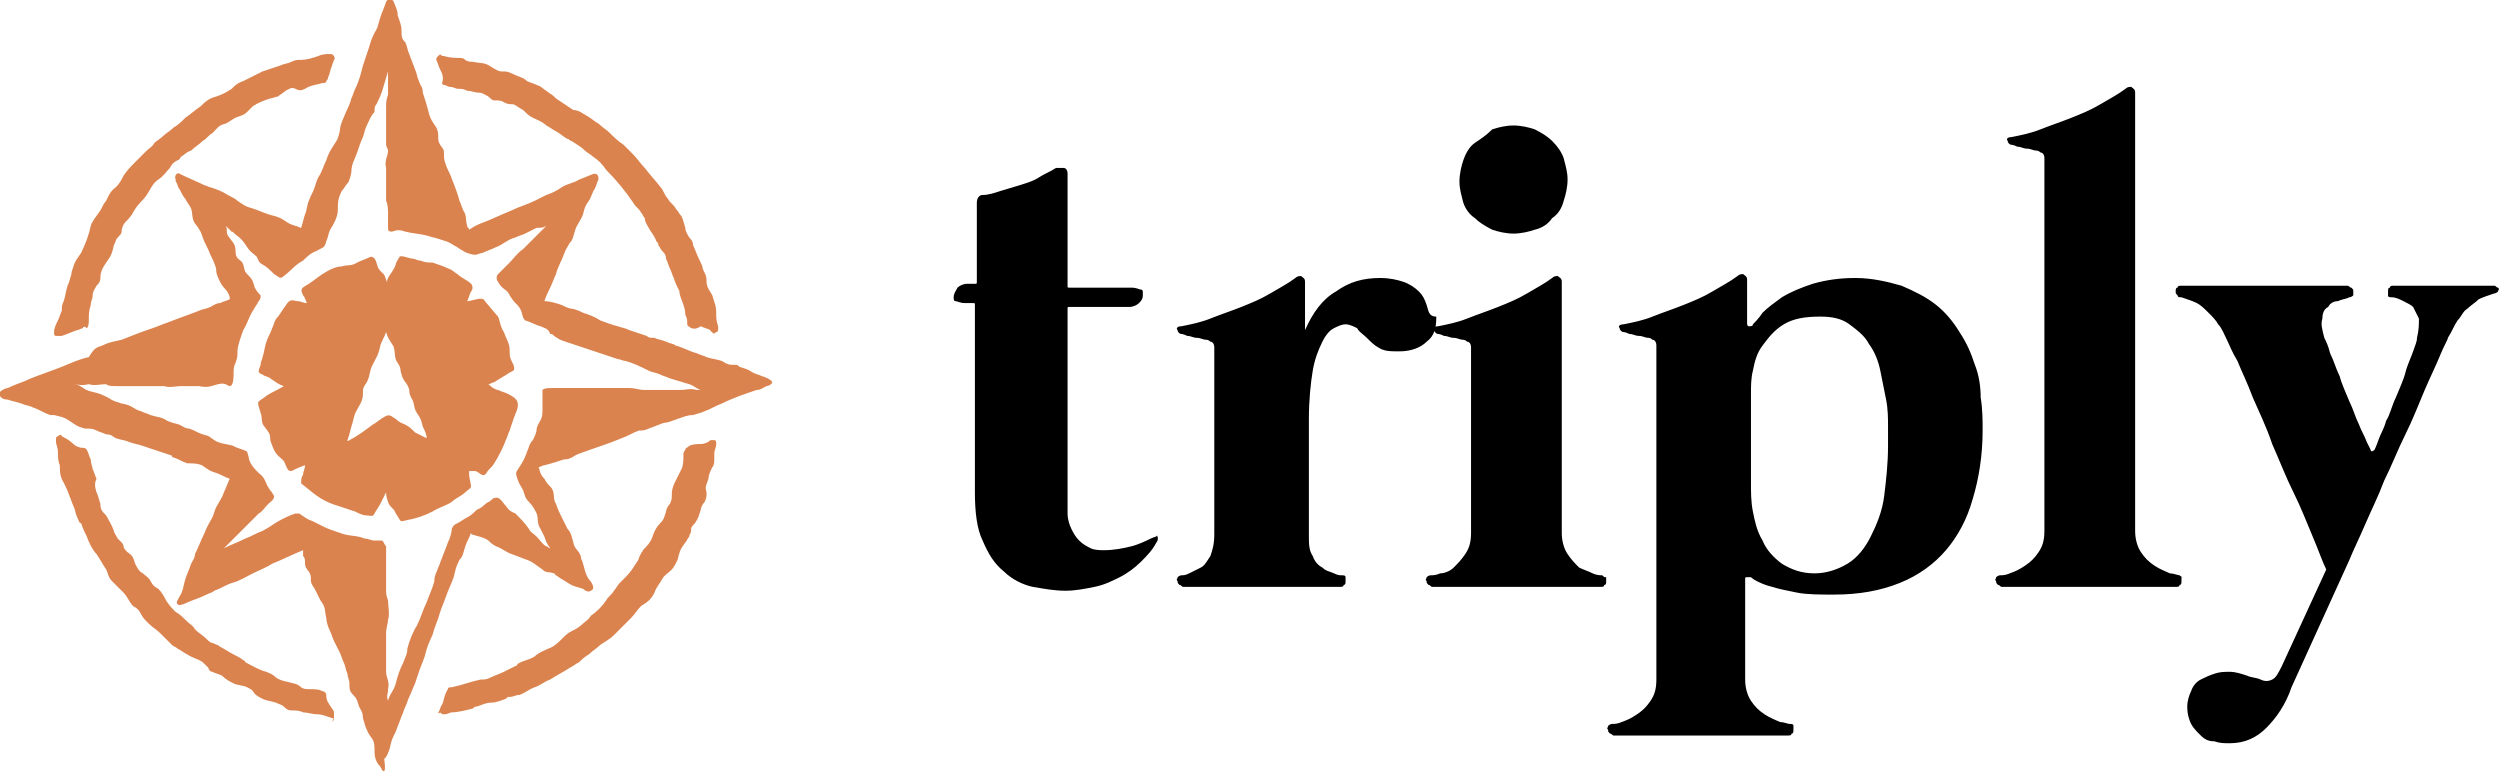
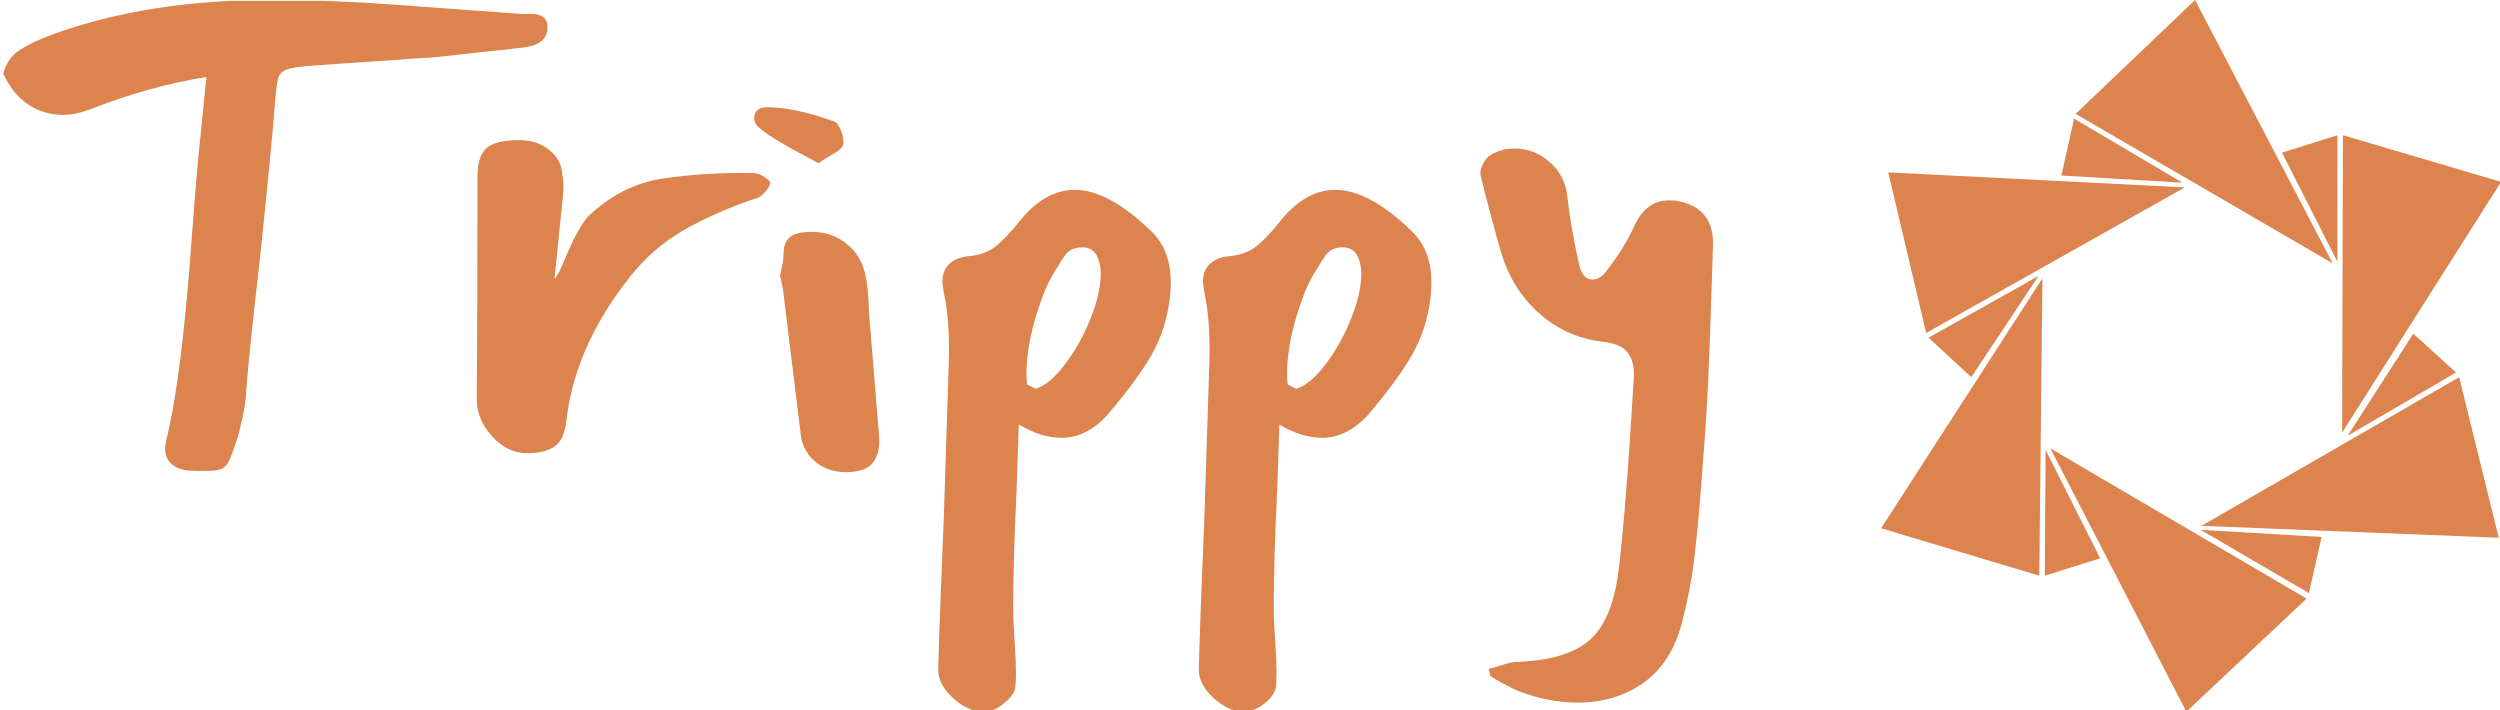
- <svg xmlns="http://www.w3.org/2000/svg" enable-background="new 0 0 129.5 40" viewBox="0 0 129.5 40">
-   <path clip-rule="evenodd" d="m20 17.2c-.1.3-.2.4-.3.7-.1.5-.2.6-.4 1s-.1.5-.3.9c-.2.3-.2.3-.2.6 0 .4-.2.6-.4 1-.1.3-.1.4-.2.7-.1.4-.1.4-.2.7 0 .1.1 0 .1 0 .4-.2.8-.5 1.2-.8.2-.1.4-.3.6-.4.3-.2.4 0 .6.1.2.2.3.2.5.3s.3.2.5.4l.6.3c0-.2-.1-.4-.2-.6-.1-.4-.1-.4-.3-.7s-.1-.5-.3-.8c-.1-.2-.1-.3-.1-.4-.1-.4-.3-.4-.4-.8-.1-.3 0-.3-.2-.6s-.1-.4-.2-.8c0-.1-.3-.4-.4-.8zm5.8 3c.2.1.3.1.5.2s.4.2.5.4c.1.3-.1.6-.2.9s-.1.3-.2.6c-.1.2-.1.3-.2.5-.1.3-.4.9-.6 1.2-.1.2-.3.3-.4.5-.2.3-.4-.1-.6-.1h-.3v.2c0 .1.1.5.1.6s-.2.2-.3.3c-.2.2-.5.3-.7.5-.3.2-.7.3-1 .5-.4.2-.7.3-1.1.4-.1 0-.4.1-.5.1s-.2-.3-.3-.4c-.1-.3-.3-.3-.4-.6s-.1-.4-.1-.5c-.1.2-.2.4-.3.6s-.2.3-.3.5-.2.1-.4.1-.4-.1-.6-.2c-.3-.1-.6-.2-.9-.3-.7-.2-1.1-.5-1.7-1-.1-.1-.2-.1-.2-.2s0-.3.1-.4c0-.2.1-.3.1-.5-.3.1-.5.2-.7.3-.2 0-.2-.1-.3-.3-.1-.3-.2-.3-.4-.5s-.3-.5-.4-.8c0-.4-.1-.4-.3-.7-.2-.2-.1-.5-.2-.7 0-.1-.2-.5-.1-.6s.3-.2.4-.3c.3-.2.6-.3.9-.5-.3-.1-.4-.2-.7-.4-.1-.1-.3-.1-.4-.2-.3-.1-.2-.2-.1-.5 0-.2.1-.3.1-.4.1-.3.1-.5.2-.8s.2-.4.3-.7c.1-.2.1-.4.3-.6.1-.1.5-.8.6-.8.1-.1.3 0 .4 0 .2 0 .3.1.5.1-.1-.2-.1-.3-.2-.4-.2-.4 0-.4.3-.6s.4-.3.7-.5.7-.4 1-.4c.3-.1.5 0 .8-.2.2-.1.5-.2.7-.3.3 0 .3.4.4.6.2.3.3.2.4.6.1.2 0 .1.1-.1s.3-.4.4-.7c0-.1.2-.4.2-.4.1-.1.5.1.7.1.1 0 .2.1.4.1.2.1.4.1.6.1.3.1.6.2.8.3.3.1.3.2.5.3.2.2.5.3.7.5.1.1.1.3 0 .4-.1.2-.1.3-.2.5.2 0 .7-.2.8-.1.1 0 .1.1.2.2s.5.6.6.7c.1.2.1.5.3.8.1.3.3.6.3.9 0 .4 0 .4.2.8.1.3 0 .3-.2.4-.3.2-.5.3-.8.5-.1 0-.2.1-.3.1.2.2.4.3.5.3zm-5.8-13.6c0-.4 0-.7 0-1s0-.4.1-.7c0-.2 0-.5 0-.7s0-.3 0-.5c-.1.3-.2.7-.3 1s-.2.5-.3.7c-.1.1-.1.2-.1.4-.2.2-.3.5-.4.7s-.1.3-.2.6c-.1.2-.2.5-.3.8s-.3.6-.3 1c0 .1-.1.5-.2.6s-.2.3-.3.4c-.2.4-.2.6-.2 1 0 .3-.2.7-.4 1-.1.2-.1.4-.2.6-.1.4-.2.3-.5.5-.3.1-.5.3-.7.5-.4.2-.6.5-1 .8-.2.2-.3 0-.5-.1-.2-.2-.4-.4-.6-.5s-.2-.2-.3-.4c-.2-.2-.3-.2-.5-.5s-.2-.3-.4-.5c-.3-.2-.3-.3-.4-.3-.1-.1-.2-.2-.3-.3.1.2 0 .3.1.5.2.3.4.4.4.8 0 .5.3.4.4.7s0 .3.3.6c.2.2.2.3.3.6.1.2.2.3.3.4 0 .1 0 .2-.1.3-.1.2-.2.3-.3.5-.2.3-.3.7-.5 1-.1.3-.3.8-.3 1.1s0 .3-.1.6c-.1.2-.1.3-.1.6 0 .1 0 .6-.2.6-.1 0-.2-.2-.6-.1s-.5.2-1 .1c-.2 0-.6 0-.9 0s-.6.1-.9 0c-.2 0-.4 0-.6 0-.4 0-.8 0-1.2 0-.2 0-.4 0-.7 0-.2 0-.4 0-.5-.1-.3 0-.6.1-.9 0-.4.1-.6 0-.8 0h.1c.4.1.4.3.9.4.4.1.4.1.8.3.3.2.4.2.7.3.6.1.6.3 1 .4.2.1.3.1.5.2.3.1.5.1.7.2.3.2.5.2.8.3.2.1.3.2.5.2.3.1.4.2.7.3.4.1.3.1.6.3s.7.2 1 .3c.1.1.6.2.7.3 0 0 .1.3.1.4.1.3.3.5.5.7.4.3.3.5.6.9.1.1.2.3.2.3 0 .2-.2.3-.3.4-.2.2-.3.4-.5.5-.2.2-.3.3-.5.5-.4.4-.9.9-1.3 1.3.4-.2.7-.3 1.1-.5.3-.1.6-.3.9-.4.4-.2.6-.4 1-.6.2-.1.4-.2.7-.3h.2c.3.2.4.3.7.4.2.1.4.2.6.3s.5.2.8.3c.5.2.8.1 1.3.3.2 0 .3.1.5.1h.4c.1.1.1.2.2.3v.9.5.8c0 .3 0 .3.1.6 0 .2.1.8 0 1 0 .2-.1.4-.1.7v.6.8.6c0 .3.2.5.1.9 0 .3-.1.3 0 .6.1-.4.3-.5.4-.9s.2-.7.4-1.1c.1-.3.2-.4.2-.7.1-.4.3-.9.5-1.2.2-.4.3-.8.5-1.2.1-.3.3-.7.4-1.1 0-.3.1-.4.2-.7.1-.2.1-.3.2-.5.1-.3.2-.5.3-.8.1-.2.2-.5.2-.7.1-.2.1-.2.3-.3s.3-.2.5-.3.3-.2.5-.4c.3-.1.4-.3.6-.4.1 0 .2-.2.3-.2.3-.1.4.2.6.4.2.3.3.3.5.4.2.2.5.5.7.8.1.2.2.2.4.4s.3.4.5.5c.1 0 .1.1.2.1-.2-.3-.2-.3-.3-.6-.1-.2-.1-.2-.2-.4-.2-.3-.1-.5-.2-.8-.1-.2-.2-.4-.4-.6s-.2-.3-.3-.6c-.1-.2-.2-.3-.3-.6s-.1-.3.1-.6.3-.5.4-.8c.1-.2.1-.4.3-.6.1-.2.2-.4.2-.6.1-.4.3-.4.3-.9 0-.1 0-.2 0-.3 0-.2 0-.7 0-.8.1-.1.3-.1.5-.1h1.1.1 1.2 1.1.5c.3 0 .5.1.8.1h.6 1.2c.4 0 .5-.1.9 0h.2c-.3-.1-.3-.2-.6-.3s-.7-.2-1-.3c-.2-.1-.3-.1-.5-.2s-.4-.1-.6-.2c-.4-.2-.8-.4-1.2-.5-.1 0-.3-.1-.4-.1-.3-.1-.6-.2-.9-.3s-.6-.2-.9-.3-.6-.2-.9-.3-.3-.1-.6-.3c-.1-.1-.1-.1-.2-.1-.1-.3-.3-.3-.5-.4-.1 0-.7-.3-.8-.3-.2-.2-.1-.5-.4-.8-.2-.2-.2-.2-.4-.5-.1-.3-.4-.3-.6-.7-.1-.1-.1-.3 0-.4.2-.2.4-.4.6-.6s.4-.5.7-.7c.2-.2.3-.3.5-.5.1-.1.3-.3.4-.4s.2-.2.3-.3c-.2.1-.2.1-.5.1-.2.1-.4.2-.6.3s-.3.1-.5.2c-.4.1-.7.4-1 .5-.2.1-.5.2-.7.3-.1 0-.3.1-.4.1s-.5-.1-.6-.2c-.2-.1-.3-.2-.5-.3-.3-.2-.4-.2-.7-.3s-.4-.1-.7-.2c-.4-.1-.7-.1-1.1-.2-.3-.1-.4-.1-.7 0-.2 0-.2-.1-.2-.2 0-.2 0-.5 0-.7s0-.5-.1-.7c0-.2 0-.3 0-.4 0-.2 0-.4 0-.7 0-.2 0-.4 0-.6-.1-.4.1-.6.1-.9 0-.1-.1-.2-.1-.3s0-.3 0-.4c0-.2 0-.3 0-.5zm15.6 10.2c0-.2 0-.3-.1-.5 0-.4-.2-.7-.3-1.1v-.1c-.1-.2-.2-.4-.3-.7-.1-.2-.1-.3-.2-.5s-.1-.3-.2-.5c0-.2-.1-.3-.2-.4s-.1-.2-.2-.3c0-.1 0-.1-.1-.2-.1-.3-.3-.5-.4-.7s-.2-.3-.2-.5c-.1-.1-.1-.2-.2-.3-.1-.2-.3-.3-.4-.5-.4-.6-.9-1.2-1.4-1.7-.2-.3-.4-.5-.7-.7-.1-.1-.3-.2-.4-.3-.2-.2-.4-.3-.7-.5-.1 0-.1-.1-.2-.1-.2-.1-.4-.3-.6-.4s-.3-.2-.5-.3c-.2-.2-.5-.3-.7-.4s-.3-.2-.5-.4c-.2-.1-.3-.2-.5-.3-.2 0-.3 0-.5-.1-.1-.1-.3-.1-.5-.1-.1 0-.2-.1-.3-.2-.2-.1-.3-.2-.5-.2s-.4-.1-.6-.1c-.2-.1-.3-.1-.5-.1-.1 0-.2-.1-.4-.1-.1 0-.2-.1-.3-.1s-.1-.1-.1-.1c.1-.3 0-.5-.1-.7s-.1-.3-.2-.5c0-.1 0-.1.1-.2s.1-.1.2 0h.1c.3.1.6.1.8.1.1 0 .2 0 .3.1s.3.1.4.1c.4.1.6 0 1 .3.2.1.3.2.5.2s.3 0 .5.1c.4.2.6.2.8.4.2.1.3.1.5.2.3.1.3.2.5.3.1.1.3.2.4.3 0 0 .1.1.1.1.3.2.6.4.9.6.3 0 .5.2.7.3s.4.3.6.4c.2.2.4.3.6.5s.4.4.7.6c.2.2.3.3.5.5s.4.5.6.7c.3.4.6.7.9 1.1.1.2.2.4.3.5.1.2.3.3.4.5.1.1.2.3.3.4.1.2.1.3.2.6 0 .2.1.3.2.5.1.1.2.2.2.4.1.2.2.5.3.7s.2.4.2.5c.1.3.2.3.2.7 0 .3.2.5.3.7.1.4.2.5.2.9 0 .3 0 .4.1.7v.1c0 .1 0 .2-.1.2-.1.1-.2.1-.2 0 0 0-.1 0-.1-.1-.2-.1-.3-.1-.5-.2-.3.2-.4.1-.5.1-.1-.1-.2-.1-.2-.2zm-12.9 20.1c.1-.1.1-.3.2-.4.1-.2.1-.5.3-.8 0-.1.1-.1.2-.1.5-.1 1-.3 1.5-.4.2 0 .3 0 .5-.1s.5-.2.7-.3.4-.2.6-.3c0 0 .1 0 .1-.1.3-.2.6-.2.9-.4.2-.2.5-.3.7-.4.3-.1.5-.3.7-.5s.3-.3.5-.4.4-.2.6-.4c.1-.1.3-.2.4-.4.3-.2.6-.5.8-.8.1-.2.3-.3.4-.5.1-.1.2-.3.3-.4s.2-.2.3-.3c.3-.3.4-.5.6-.8.1-.1.1-.3.2-.4 0-.1.1-.1.1-.2.2-.2.4-.4.5-.7s.2-.5.4-.7.2-.3.3-.6c0-.1.1-.3.2-.4.1-.2.1-.3.1-.5 0-.3.1-.5.2-.7s.2-.4.3-.6.1-.5.1-.7c0-.1 0-.2.1-.3 0-.1.1-.1.2-.2.2-.1.4-.1.6-.1s.4-.1.5-.2h.2c.1 0 .1.1.1.2 0 .2-.1.3-.1.5v.3c0 .1 0 .3-.1.4-.1.2-.2.4-.2.6-.1.3-.2.4-.1.7 0 .2 0 .3-.1.5-.1.1-.2.3-.2.4-.1.3-.1.4-.3.7-.1.1-.2.2-.2.3v.1c0 .1-.1.2-.1.3-.1.1-.1.2-.2.3-.3.4-.3.5-.4.9-.1.2-.2.4-.3.5-.2.2-.4.3-.5.5s-.3.4-.4.7c-.2.4-.4.5-.7.7-.2.2-.3.4-.5.6-.3.3-.6.6-.9.9-.2.2-.4.3-.7.5-.2.2-.4.3-.6.5-.2.1-.4.3-.5.4-.2.1-.3.2-.5.3-.3.2-.7.4-1 .6-.3.1-.5.3-.8.4s-.5.3-.8.4c-.2 0-.3.1-.5.1-.1 0-.1 0-.2.1-.3.1-.5.2-.8.2-.2 0-.4.1-.7.2-.1 0-.1 0-.2.1-.4.1-.8.2-1.1.2-.1 0-.2.1-.4.1-.1 0-.1 0-.2-.1-.1.1-.1 0-.1 0zm-5.5.3c-.3-.1-.5-.2-.8-.2-.2 0-.5-.1-.7-.1-.2-.1-.4-.1-.6-.1s-.3-.1-.4-.2-.2-.1-.4-.2c-.3-.1-.5-.1-.7-.2s-.4-.2-.5-.4c-.1-.1-.1-.1-.3-.2s-.5-.1-.7-.2-.4-.2-.6-.4c-.2-.1-.3-.1-.5-.2-.1 0-.2-.1-.2-.2-.1-.1-.2-.2-.3-.3-.3-.2-.5-.2-.8-.4-.2-.1-.3-.2-.5-.3-.1-.1-.2-.1-.3-.2-.2-.2-.4-.4-.6-.6s-.4-.3-.6-.5-.3-.3-.4-.5-.2-.3-.4-.4c-.2-.2-.3-.5-.5-.7-.1-.1-.3-.3-.4-.4s-.1-.1-.2-.2c-.2-.2-.2-.4-.3-.6-.2-.3-.3-.5-.5-.8-.2-.2-.4-.6-.5-.9-.1-.2-.2-.4-.3-.7-.1 0-.1-.1-.2-.3s-.1-.4-.2-.6-.1-.3-.2-.5c-.1-.3-.2-.5-.3-.7-.2-.3-.2-.6-.2-.9-.1-.2-.1-.5-.1-.7s-.1-.4-.1-.5v-.1c0-.1 0-.2.1-.2.1-.1.2-.1.2 0 .2.1.4.2.6.4.1.1.3.2.5.2.1 0 .1 0 .2.1.1.2.1.3.2.5 0 .2.1.4.1.5.1.2.1.3.2.5-.1.2-.1.4 0 .7.1.2.1.3.2.6 0 .3.1.4.3.6.1.2.3.5.4.8 0 .1.1.2.2.4.1.1.1.1.2.2s.1.2.1.2c0 .1.1.2.2.3.3.2.3.3.4.6.1.2.2.4.4.5.1.1.3.2.4.4s.2.3.4.4c.2.2.3.4.4.6.2.3.3.4.5.6.2.1.4.3.6.5.1.1.3.2.4.4.2.2.4.3.6.5.1.1.2.2.3.2.2.1.3.1.4.2.2.1.5.3.7.4s.4.2.5.3c0 0 .1 0 .1.1.4.2.7.4 1.1.5.2.1.3.1.5.3.3.2.6.2.9.3.1 0 .3.1.4.2s.3.1.5.1.4 0 .6.1c.1 0 .2.1.2.2 0 .3.1.4.3.7.1.1.1.2.1.3v.2c0 .1 0 .1-.1.2.1-.2.1-.2 0-.2zm-12.9-20.2c-.1 0-.2.1-.3.1-.3.1-.5.2-.8.3h-.1c-.1 0-.1 0-.2 0s-.1-.1-.1-.2c0-.2.1-.4.2-.6s.1-.3.2-.5c0-.2 0-.3.1-.5.1-.3.1-.5.2-.8.1-.2.1-.3.2-.6 0-.2.1-.3.1-.4.1-.3.2-.4.4-.7.2-.4.4-.9.5-1.4.1-.3.3-.5.5-.8.1-.2.2-.4.3-.5.1-.2.2-.5.5-.7.2-.2.3-.4.4-.6.2-.3.4-.5.6-.7s.4-.4.6-.6c.1-.1.3-.2.4-.4.1-.1.3-.2.5-.4.1-.1.3-.2.5-.4.2-.1.4-.3.6-.5.3-.2.5-.4.8-.6.2-.2.4-.4.8-.5.3-.1.5-.2.8-.4.2-.2.3-.3.6-.4 0 0 .2-.1.4-.2s.4-.2.6-.3c.3-.1.6-.2.9-.3.2-.1.4-.1.6-.2s.3-.1.5-.1c.3 0 .6-.1.9-.2.2-.1.4-.1.6-.1.1 0 .1 0 .2.1 0 .1.1.1 0 .2 0 .1-.1.2-.1.3-.1.2-.1.4-.2.6 0 0 0 .1-.1.2 0 .1-.1.1-.2.1-.3.1-.6.1-.9.3-.2.1-.3.1-.5 0s-.3 0-.5.1c-.1.1-.3.2-.4.3-.1 0-.3.1-.4.1-.3.1-.6.2-.9.4-.1.1-.2.2-.3.3-.2.2-.4.2-.6.3s-.3.2-.5.3c-.4.1-.4.2-.7.5-.2.1-.3.3-.5.4-.2.2-.4.3-.6.5-.3.1-.3.2-.5.3-.1.1-.1.2-.2.2-.2.1-.3.2-.4.4-.2.2-.3.4-.6.6s-.4.5-.6.8-.5.5-.7.9c-.1.2-.3.4-.4.5s-.2.3-.2.5c0 .1-.1.2-.2.3s-.1.2-.2.4c-.1.4-.1.5-.4.9-.2.3-.3.5-.3.8 0 .2-.1.3-.2.4-.1.2-.2.3-.2.5s-.1.3-.1.5c-.1.3-.1.5-.1.8 0 .1 0 .3-.1.4-.1-.1-.2-.1-.2 0zm24.8-1.2c.2.1.4.2.6.2.3.1.3.1.5.2.3.1.6.2.9.4.3.1.5.2.9.3.3.1.4.1.6.2.3.1.6.2.9.3.1.1.2.1.4.1.2.1.4.1.6.2s.4.1.5.2c.4.1.7.3 1.1.4.2.1.3.1.5.2.3.1.5.1.8.2.3.2.4.2.7.2.1 0 .1 0 .2.1.3.1.4.1.7.3.2.1.3.1.5.2.1 0 .5.2.5.3s-.2.2-.3.2c-.2.1-.3.2-.5.2-.6.2-1.2.4-1.8.7-.3.1-.6.3-.9.4-.2.1-.3.1-.6.2-.3 0-.5.1-.8.2s-.5.2-.7.2c-.3.1-.5.2-.8.3-.2.1-.3.1-.5.1-.3.1-.6.3-.9.4-.7.3-1.4.5-2.2.8-.3.1-.4.3-.8.3-.3.1-.6.2-1 .3-.1 0-.2.1-.3.1.1.3.1.4.3.6.1.2.2.3.3.4.3.3.1.6.3.9.1.3.2.5.3.7s.2.4.3.6c.2.2.2.4.3.7 0 .1.1.3.2.4s.2.3.2.4.1.2.1.3c.1.3.1.5.3.8.1.1.4.5.1.6-.1.1-.3 0-.4-.1-.3-.1-.4-.1-.6-.2s-.3-.2-.5-.3c0 0-.3-.2-.3-.2s0 0-.1-.1c-.3-.1-.4 0-.6-.2-.3-.2-.5-.4-.8-.5s-.5-.2-.8-.3-.5-.3-.8-.4c-.2-.1-.3-.2-.4-.3-.3-.2-.5-.2-.8-.3 0 0-.1 0-.1-.1-.1.3-.2.4-.3.7s-.1.5-.3.7c-.2.4-.2.5-.3.9-.1.3-.3.7-.4 1s-.2.5-.3.8c-.1.4-.3.8-.4 1.2-.2.4-.3.7-.4 1.1-.1.3-.2.5-.3.8s-.1.3-.2.6c-.1.2-.2.5-.3.7s-.1.3-.2.5-.1.3-.2.5c-.1.3-.2.5-.3.8-.2.4-.2.4-.3.8 0 .1-.2.6-.3.6.1.7 0 .7-.1.6-.1-.2-.1-.2-.2-.3-.2-.3-.2-.5-.2-.8 0-.6-.2-.5-.4-1-.1-.2-.1-.3-.2-.6 0-.3-.1-.4-.2-.6-.1-.3-.1-.4-.3-.6s-.2-.3-.2-.6c0-.2-.1-.3-.1-.5-.1-.2-.1-.4-.2-.6s-.1-.3-.2-.5-.2-.4-.3-.6-.1-.3-.2-.5-.2-.5-.2-.7c-.1-.4 0-.5-.3-.9-.1-.2-.2-.4-.3-.6-.2-.3-.2-.3-.2-.6s-.3-.4-.3-.7c0-.2 0-.3-.1-.4v-.1c0-.1 0-.1 0-.2-.5.2-1.1.5-1.6.7-.3.2-.6.3-1 .5s-.7.4-1.1.5c-.3.1-.6.3-.9.4-.1.1-.2.1-.4.2-.4.2-.8.3-1.2.5-.1 0-.2.1-.3 0s0-.2.1-.4c.2-.3.2-.6.3-.9s.2-.5.3-.8c.1-.2.2-.3.2-.5.2-.4.3-.7.5-1.1.1-.3.3-.6.4-.8s.1-.4.3-.7c.1-.2.2-.3.3-.6.1-.2.2-.5.3-.7-.3-.1-.4-.2-.7-.3s-.3-.1-.6-.3c-.2-.2-.6-.2-.9-.2-.3-.1-.4-.2-.7-.3 0 0-.1 0-.1-.1-.3-.1-.6-.2-.9-.3s-.3-.1-.6-.2-.4-.1-.7-.2c-.2-.1-.4-.1-.7-.2-.2-.1-.2-.2-.5-.2-.2-.1-.3-.1-.5-.2s-.3-.1-.6-.1c-.4-.1-.5-.2-.8-.4s-.4-.2-.8-.3c-.1 0-.2 0-.2 0-.3-.1-.6-.3-.9-.4-.2-.1-.4-.1-.6-.2-.3-.1-.4-.1-.7-.2-.2 0-.5-.1-.4-.4.1-.1.3-.2.4-.2.4-.2.8-.3 1.2-.5.5-.2 1.1-.4 1.6-.6s.9-.4 1.4-.5c.3-.5.4-.5.7-.6.4-.2.6-.2 1-.3.5-.2 1-.4 1.6-.6.3-.1.5-.2.8-.3.5-.2 1.1-.4 1.6-.6.2-.1.4-.1.6-.2s.3-.2.5-.2c.2-.1.3-.1.5-.2 0 0 0 0 0-.1-.1-.4-.3-.4-.5-.8-.1-.2-.2-.4-.2-.6s-.2-.6-.3-.8c-.1-.3-.3-.6-.4-.9s-.1-.3-.3-.6c-.3-.3-.2-.6-.3-.9-.1-.2-.2-.3-.3-.5-.1-.1-.2-.3-.3-.5-.1-.1-.1-.3-.2-.4v-.1c-.1-.2.1-.4.2-.3.4.2.9.4 1.3.6.1 0 .2.1.3.1.3.1.6.2.9.4.2.1.4.2.5.3.3.2.4.3.8.4.3.1.5.2.8.3s.5.1.8.3.3.2.6.3c.1 0 .2.1.3.1.1-.3.1-.4.2-.7.1-.2.1-.5.2-.7.1-.3.2-.4.3-.7s.1-.4.3-.7c.1-.2.2-.5.3-.7.1-.3.2-.5.4-.8s.2-.3.3-.7c0-.2.1-.5.2-.7.1-.3.3-.6.4-1 .1-.2.1-.3.2-.5.2-.4.3-.8.4-1.2.1-.3.2-.6.3-.9s.1-.4.3-.8c.2-.3.2-.5.3-.8s.2-.5.3-.8c.1-.2.3-.2.4 0 .1.3.2.4.2.7.1.3.2.5.2.8 0 .3 0 .4.2.6.1.2.1.4.2.6.1.3.2.5.3.8.1.2.1.4.2.6.1.3.2.3.2.6.1.3.2.6.3 1s.2.5.4.8c.2.4 0 .6.2.9s.2.2.2.6c0 .3.2.7.3.9.1.2.1.3.2.5.1.3.2.5.3.9.1.2.1.3.2.5.2.3.1.5.2.8 0 .1.1.1.1.2.3-.2.5-.3.8-.4.5-.2.9-.4 1.4-.6.4-.2.8-.3 1.2-.5.2-.1.4-.2.6-.3.3-.1.5-.2.8-.4s.6-.2.9-.4c.3-.1.7-.3.8-.3.2 0 .2.2.2.3-.1.2-.1.3-.2.5-.1.1-.2.5-.3.6-.2.3-.2.3-.3.7-.1.3-.3.5-.4.8s-.1.5-.3.7c-.1.2-.2.3-.3.6s-.3.6-.4 1c-.1.2-.2.5-.3.7s-.2.4-.3.7c.3 0 .6.1.9.2z" fill="#db834e" fill-rule="evenodd" />
-   <path d="m59.6 27.9c-.2.1-.6.3-1 .4s-.9.2-1.4.2c-.2 0-.5 0-.7-.1s-.4-.2-.6-.4-.3-.4-.4-.6-.2-.5-.2-.8v-10.6c0-.1 0-.1.1-.1h3.1c.2 0 .4-.1.5-.2.2-.2.2-.3.2-.5 0-.1 0-.2-.1-.2s-.2-.1-.5-.1h-3.2c-.1 0-.1 0-.1-.1v-5.8c0-.2-.1-.3-.2-.3s-.2 0-.4 0c-.3.2-.6.3-.9.5s-.7.3-1 .4-.7.2-1 .3-.6.2-.9.2c-.2 0-.3.2-.3.4v4.1c0 .1 0 .1-.1.1h-.4c-.2 0-.4.1-.5.2-.1.2-.2.3-.2.5 0 .1 0 .2.1.2s.2.1.5.1h.4c.1 0 .1 0 .1.1v9.7c0 1 .1 1.9.4 2.5.3.7.6 1.2 1.1 1.6.4.4 1 .7 1.5.8.6.1 1.1.2 1.7.2.5 0 1-.1 1.5-.2s.9-.3 1.3-.5.8-.5 1.1-.8.6-.6.8-1c.1-.1.1-.3 0-.4.1.1-.1.1-.3.2zm14.3-12.1c-.1-.3-.2-.5-.4-.7s-.5-.4-.8-.5-.7-.2-1.2-.2c-.9 0-1.6.2-2.3.7-.7.4-1.2 1.1-1.6 2v-2.5c0-.2-.1-.2-.2-.3-.1 0-.2 0-.3.1-.4.3-.8.5-1.3.8s-1 .5-1.5.7-1.1.4-1.6.6-1 .3-1.5.4c-.2 0-.3.1-.2.2 0 .1.1.2.2.2 0 0 .1 0 .3.1.2 0 .3.1.5.1s.3.1.5.1c.1 0 .2.1.2.1.1 0 .2.1.2.3v9.7c0 .5-.1.8-.2 1.1-.2.3-.3.5-.5.6s-.4.2-.6.3-.3.1-.4.1-.2.1-.2.1c0 .1-.1.1 0 .2 0 .1 0 .1.1.2.1 0 .1.1.2.1h1.7.2 4.3.2 1.7c.1 0 .2 0 .2-.1.1 0 .1-.1.1-.2s0-.1 0-.2-.1-.1-.2-.1-.2 0-.4-.1-.4-.1-.6-.3c-.2-.1-.4-.3-.5-.6-.2-.3-.2-.6-.2-1.1v-6c0-1 .1-1.9.2-2.5s.3-1.1.5-1.5.4-.6.6-.7.4-.2.6-.2.4.1.6.2c.1.2.3.3.5.5s.4.4.6.5c.3.2.6.2 1.1.2.6 0 1.1-.2 1.4-.5.4-.3.5-.7.5-1.3-.4 0-.4-.3-.5-.6zm2.5-4.5c.2.2.5.4.9.6.3.1.7.2 1.1.2s.8-.1 1.1-.2c.4-.1.7-.3.9-.6.3-.2.5-.5.6-.9.1-.3.2-.7.2-1.1s-.1-.7-.2-1.1c-.1-.3-.3-.6-.6-.9-.2-.2-.5-.4-.9-.6-.3-.1-.7-.2-1.1-.2s-.8.1-1.1.2c-.3.3-.6.5-.9.7s-.5.6-.6.9-.2.7-.2 1.1.1.7.2 1.1c.1.3.3.6.6.8zm6.6 18.5c-.1 0-.3 0-.5-.1s-.5-.2-.7-.3c-.2-.2-.4-.4-.6-.7s-.3-.7-.3-1.1v-13c0-.2-.1-.2-.2-.3-.1 0-.2 0-.3.1-.4.3-.8.5-1.3.8s-1 .5-1.5.7-1.1.4-1.6.6-1 .3-1.5.4c-.2 0-.3.1-.2.2 0 .1.1.2.2.2 0 0 .1 0 .3.1.2 0 .3.1.5.1s.3.1.5.1c.1 0 .2.1.2.1.1 0 .2.1.2.3v9.6c0 .5-.1.8-.3 1.1s-.4.5-.6.7-.5.3-.7.3c-.2.1-.4.1-.5.1s-.2.1-.2.1c0 .1-.1.1 0 .2 0 .1 0 .1.1.2.1 0 .1.1.2.1h8.7c.1 0 .2 0 .2-.1.1 0 .1-.1.1-.2s0-.1 0-.2c-.1 0-.1 0-.2-.1zm19.3-10.9c-.2-.6-.4-1.1-.8-1.7-.3-.5-.7-1-1.2-1.4s-1.1-.7-1.8-1c-.7-.2-1.5-.4-2.4-.4-.8 0-1.5.1-2.2.3-.6.2-1.1.4-1.6.7-.4.3-.7.5-1 .8-.2.3-.4.5-.5.6 0 .1-.1.1-.2.1s-.1-.1-.1-.2v-2.2c0-.2-.1-.2-.2-.3-.1 0-.2 0-.3.1-.4.3-.8.5-1.3.8s-1 .5-1.5.7-1.1.4-1.6.6-1 .3-1.5.4c-.2 0-.3.1-.2.2 0 .1.1.2.2.2 0 0 .1 0 .3.1.2 0 .3.1.5.1s.3.1.5.1c.1 0 .2.1.2.1.1 0 .2.1.2.3v17.3c0 .5-.1.8-.3 1.1s-.4.5-.7.7-.5.3-.8.4c-.2.1-.4.1-.5.1s-.2.1-.2.1c0 .1-.1.1 0 .2 0 .1 0 .1.1.2.1 0 .1.1.2.1h9c.1 0 .2 0 .2-.1.1 0 .1-.1.1-.2s0-.1 0-.2-.1-.1-.2-.1-.3-.1-.5-.1c-.2-.1-.5-.2-.8-.4s-.5-.4-.7-.7-.3-.7-.3-1.1v-5.2c0-.1 0-.1.1-.1h.2s.1.1.3.2.4.2.8.3c.3.1.8.2 1.3.3s1.2.1 1.9.1c1.3 0 2.4-.2 3.4-.6s1.8-1 2.4-1.7 1.1-1.6 1.4-2.7c.3-1 .5-2.2.5-3.5 0-.5 0-1.1-.1-1.7 0-.6-.1-1.2-.3-1.7zm-4.7 6.8c-.1.8-.4 1.5-.7 2.1s-.7 1.1-1.2 1.4-1.1.5-1.7.5c-.7 0-1.2-.2-1.7-.5-.4-.3-.8-.7-1-1.2-.3-.5-.4-1-.5-1.5s-.1-1-.1-1.5v-4.6c0-.4 0-.8.1-1.2.1-.5.2-.9.5-1.3s.6-.8 1.1-1.1 1.1-.4 1.9-.4c.6 0 1.1.1 1.5.4s.8.6 1 1c.3.4.5.9.6 1.4s.2 1 .3 1.5.1 1 .1 1.4v1c0 .9-.1 1.8-.2 2.6zm15.3 4.1c-.1 0-.3-.1-.5-.1-.2-.1-.5-.2-.8-.4s-.5-.4-.7-.7-.3-.7-.3-1.1v-22.7c0-.2-.1-.2-.2-.3-.1 0-.2 0-.3.1-.4.3-.8.5-1.3.8s-1 .5-1.5.7-1.1.4-1.6.6-1 .3-1.5.4c-.2 0-.3.1-.2.2 0 .1.1.2.2.2 0 0 .1 0 .3.1.2 0 .3.1.5.1s.3.1.5.1c.1 0 .2.1.2.1.1 0 .2.1.2.3v19.3c0 .5-.1.8-.3 1.1s-.4.5-.7.7-.5.3-.8.4c-.2.1-.4.1-.5.1s-.2.1-.2.1c0 .1-.1.1 0 .2 0 .1 0 .1.1.2.1 0 .1.1.2.1h9c.1 0 .2 0 .2-.1.1 0 .1-.1.1-.2s0-.1 0-.2c.1 0 0 0-.1-.1zm16.5-14.9c-.1 0-.1-.1-.2-.1h-5.2c-.1 0-.2 0-.2.1-.1 0-.1.1-.1.2v.2c0 .1.1.1.2.1.2 0 .4.1.6.2s.4.2.5.3c.1.2.2.4.3.6 0 .3 0 .6-.1 1 0 .2-.1.4-.2.7s-.3.7-.4 1.1-.3.8-.5 1.3c-.2.4-.3.9-.5 1.2-.1.4-.3.7-.4 1s-.2.5-.2.5c-.1.1-.2.1-.2 0 0 0-.1-.2-.2-.4-.1-.3-.3-.6-.4-.9-.2-.4-.3-.8-.5-1.2-.2-.5-.4-.9-.5-1.3-.2-.4-.3-.8-.5-1.2-.1-.4-.2-.6-.3-.8-.1-.4-.2-.7-.1-1 0-.3.1-.5.3-.6.1-.2.3-.3.5-.3.2-.1.4-.1.6-.2.1 0 .2-.1.2-.1 0-.1 0-.1 0-.2s0-.1-.1-.2c-.1 0-.1-.1-.2-.1h-8.6c-.1 0-.2 0-.2.1-.1 0-.1.1-.1.2s0 .1.1.2c0 .1.1.1.2.1.3.1.6.2.8.3s.4.3.6.5.4.4.5.6c.2.2.3.5.5.9.1.2.2.5.5 1 .2.5.5 1.1.8 1.9.3.7.7 1.5 1 2.4.4.9.7 1.7 1.1 2.5s.7 1.6 1 2.3.5 1.3.7 1.7l-2.3 5c-.2.4-.3.6-.5.7s-.4.1-.6 0-.5-.1-.7-.2c-.3-.1-.6-.2-.9-.2s-.5 0-.8.1-.5.2-.7.3-.4.3-.5.6c-.1.2-.2.5-.2.8 0 .4.1.7.2.9s.3.4.5.6.4.3.7.3c.3.1.5.1.8.1.8 0 1.4-.3 1.9-.8s1-1.2 1.3-2.1l3-6.6c.2-.5.5-1.1.8-1.8s.7-1.5 1-2.3c.4-.8.7-1.6 1.1-2.4s.7-1.6 1-2.3.6-1.3.8-1.8.4-.8.4-.9c.2-.3.3-.6.5-.9.2-.2.3-.5.5-.6.2-.2.4-.3.6-.5.2-.1.5-.2.8-.3.1 0 .2-.1.2-.1 0-.1.1-.1 0-.2 0 .1 0 .1 0 0z" />
+ <svg xmlns="http://www.w3.org/2000/svg" version="1.1" width="1000" height="284" viewBox="0 0 1000 284">
+   <g transform="matrix(1,0,0,1,0.8516041,0.339338)">
+     <svg viewBox="0 0 288 82" data-background-color="#fbeaab" preserveAspectRatio="xMidYMid meet" height="284" width="1000">
+       <g id="tight-bounds" transform="matrix(1,0,0,1,-0.245262,-0.09797788)">
+         <svg viewBox="0 0 288.491 82.196" height="82.196" width="288.491">
+           <g>
+             <svg viewBox="0 0 288.491 82.196" height="82.196" width="288.491">
+               <g>
+                 <svg viewBox="0 0 288.491 82.196" height="82.196" width="288.491">
+                   <g id="textblocktransform">
+                     <svg viewBox="0 0 288.491 82.196" height="82.196" width="288.491" id="textblock">
+                       <g>
+                         <svg viewBox="0 0 288.491 82.196" height="82.196" width="288.491">
+                           <g>
+                             <svg>
+                               <g />
+                               <g />
+                             </svg>
+                           </g>
+                           <g>
+                             <svg>
+                               <g>
+                                 <svg />
+                               </g>
+                               <g />
+                             </svg>
+                           </g>
+                           <g id="text-0">
+                             <svg viewBox="0 0 288.491 82.196" height="82.196" width="288.491">
+                               <g transform="matrix(1,0,0,1,0,0)">
+                                 <svg width="197.483" viewBox="1.75 -33.651 122.044 50.801" height="82.196" data-palette-color="#dc834e">
+                                   <path d="M15.25-17.25Q15.4-19.3 15.55-21.03 15.7-22.75 15.85-24.15L15.85-24.15 16.25-28.15Q12.35-27.55 7.95-25.85L7.95-25.85Q6.9-25.45 6-25.45L6-25.45Q4.65-25.45 3.53-26.2 2.4-26.95 1.75-28.4L1.75-28.4Q2.05-29.5 2.88-30.05 3.7-30.6 5.15-31.15L5.15-31.15Q12.1-33.7 21.05-33.65L21.05-33.65Q25.3-33.65 29.93-33.3 34.55-32.95 35.35-32.9L35.35-32.9 38.85-32.65Q39.05-32.65 39.53-32.65 40-32.65 40.3-32.43 40.6-32.2 40.6-31.7L40.6-31.7Q40.6-30.45 38.8-30.25L38.8-30.25Q34.3-29.75 32.4-29.55L32.4-29.55Q30.45-29.45 29.45-29.35L29.45-29.35Q25.55-29.1 23.6-28.95L23.6-28.95Q22.4-28.85 21.95-28.68 21.5-28.5 21.38-28.08 21.25-27.65 21.15-26.3L21.15-26.3Q20.9-23.15 20.1-15.45L20.1-15.45Q19.3-8.5 19.1-5.85L19.1-5.85Q19.05-4.4 18.45-2.35L18.45-2.35Q18.05-1.05 17.8-0.63 17.55-0.2 17.07-0.1 16.6 0 15.3-0.05L15.3-0.05Q14.35-0.05 13.83-0.48 13.3-0.9 13.3-1.65L13.3-1.65Q13.3-1.8 13.4-2.3L13.4-2.3Q14.5-6.65 15.25-17.25L15.25-17.25ZM41.65-21.2Q41.8-20.7 41.7-19.65L41.7-19.65 41.1-13.75Q41.35-13.95 41.85-15.18 42.35-16.4 42.8-17.18 43.25-17.95 43.5-18.2L43.5-18.2Q45.85-20.45 48.8-20.9 51.75-21.35 55.3-21.3L55.3-21.3Q55.65-21.3 56.07-21.03 56.5-20.75 56.5-20.58 56.5-20.4 56.2-20.03 55.9-19.65 55.65-19.55L55.65-19.55Q52.65-18.55 50.37-17.25 48.1-15.95 46.45-13.85L46.45-13.85Q42.55-8.9 41.95-3.65L41.95-3.65Q41.8-2.25 41.1-1.78 40.4-1.3 39.15-1.3L39.15-1.3Q37.75-1.3 36.65-2.5 35.55-3.7 35.55-5.15L35.55-5.15Q35.6-10.45 35.6-21.05L35.6-21.05Q35.6-22.5 36.25-23.08 36.9-23.65 38.6-23.65L38.6-23.65Q39.85-23.65 40.72-22.95 41.6-22.25 41.65-21.2L41.65-21.2ZM61.7-23.3Q61.6-23 60.97-22.65 60.35-22.3 59.95-22L59.95-22 58.55-22.75Q56.5-23.85 55.75-24.5L55.75-24.5Q55.35-24.8 55.35-25.25L55.35-25.25Q55.35-25.55 55.57-25.78 55.8-26 56.25-26L56.25-26Q58.2-26 61-25L61-25Q61.3-24.95 61.55-24.33 61.8-23.7 61.7-23.3L61.7-23.3ZM57.2-14Q57.35-14.65 57.4-14.95 57.45-15.25 57.45-15.6L57.45-15.6Q57.45-16.3 57.87-16.7 58.3-17.1 59.5-17.1L59.5-17.1Q60.9-17.1 61.97-16.23 63.05-15.35 63.3-13.95L63.3-13.95Q63.45-13.25 63.5-12.4 63.55-11.55 63.55-11.3L63.55-11.3 64.25-2.75Q64.4-1.4 63.87-0.68 63.35 0.05 61.9 0.05L61.9 0.05Q60.65 0.05 59.77-0.65 58.9-1.35 58.7-2.45L58.7-2.45 57.4-13.05 57.2-14ZM80.54-4Q79.04-2.4 77.29-2.4L77.29-2.4Q75.84-2.4 74.24-3.35L74.24-3.35 74.09 1.2Q73.84 6.2 73.84 9.9L73.84 9.9Q73.84 10.6 73.94 12.1L73.94 12.1Q74.04 13.6 74.04 14.3L74.04 14.3Q74.04 15.05 73.99 15.4L73.99 15.4Q73.94 15.85 73.39 16.38 72.84 16.9 72.29 17.05L72.29 17.05Q71.89 17.15 71.74 17.15L71.74 17.15Q70.59 17.15 69.52 16.15 68.44 15.15 68.49 14.05L68.49 14.05Q68.59 10.3 68.89 3.2L68.89 3.2 69.24-7.7Q69.34-10.7 68.89-12.75L68.89-12.75Q68.79-13.35 68.79-13.55L68.79-13.55Q68.79-14.35 69.27-14.8 69.74-15.25 70.54-15.35L70.54-15.35Q71.79-15.45 72.54-16.03 73.29-16.6 74.29-17.85L74.29-17.85Q76.09-20.1 78.24-20.1L78.24-20.1Q80.64-20.1 83.69-17.15L83.69-17.15Q85.09-15.8 85.09-13.5L85.09-13.5Q85.09-12.65 84.94-11.8L84.94-11.8Q84.59-9.7 83.47-7.9 82.34-6.1 80.54-4L80.54-4ZM75.89-12.35Q74.79-9.35 74.79-7L74.79-7Q74.79-6.45 74.84-6.2L74.84-6.2 75.44-5.9Q76.44-6.2 77.54-7.65 78.64-9.1 79.37-10.93 80.09-12.75 80.09-14.15L80.09-14.15Q80.09-14.75 79.84-15.35L79.84-15.35Q79.49-16 78.79-16L78.79-16Q77.89-16 77.49-15.35L77.49-15.35Q77.34-15.15 76.79-14.25 76.24-13.35 75.89-12.35L75.89-12.35ZM99.14-4Q97.64-2.4 95.89-2.4L95.89-2.4Q94.44-2.4 92.84-3.35L92.84-3.35 92.69 1.2Q92.44 6.2 92.44 9.9L92.44 9.9Q92.44 10.6 92.54 12.1L92.54 12.1Q92.64 13.6 92.64 14.3L92.64 14.3Q92.64 15.05 92.59 15.4L92.59 15.4Q92.54 15.85 91.99 16.38 91.44 16.9 90.89 17.05L90.89 17.05Q90.49 17.15 90.34 17.15L90.34 17.15Q89.19 17.15 88.12 16.15 87.04 15.15 87.09 14.05L87.09 14.05Q87.19 10.3 87.49 3.2L87.49 3.2 87.84-7.7Q87.94-10.7 87.49-12.75L87.49-12.75Q87.39-13.35 87.39-13.55L87.39-13.55Q87.39-14.35 87.87-14.8 88.34-15.25 89.14-15.35L89.14-15.35Q90.39-15.45 91.14-16.03 91.89-16.6 92.89-17.85L92.89-17.85Q94.69-20.1 96.84-20.1L96.84-20.1Q99.24-20.1 102.29-17.15L102.29-17.15Q103.69-15.8 103.69-13.5L103.69-13.5Q103.69-12.65 103.54-11.8L103.54-11.8Q103.19-9.7 102.06-7.9 100.94-6.1 99.14-4L99.14-4ZM94.49-12.35Q93.39-9.35 93.39-7L93.39-7Q93.39-6.45 93.44-6.2L93.44-6.2 94.04-5.9Q95.04-6.2 96.14-7.65 97.24-9.1 97.97-10.93 98.69-12.75 98.69-14.15L98.69-14.15Q98.69-14.75 98.44-15.35L98.44-15.35Q98.09-16 97.39-16L97.39-16Q96.49-16 96.09-15.35L96.09-15.35Q95.94-15.15 95.39-14.25 94.84-13.35 94.49-12.35L94.49-12.35ZM107.79 14.1Q108.14 14 108.69 13.83 109.24 13.65 109.64 13.6L109.64 13.6Q113.24 13.5 114.91 12.1 116.59 10.7 117.04 7.15L117.04 7.15Q117.49 3.6 117.94-3.5L117.94-3.5 118.14-6.7Q118.19-7.85 117.71-8.47 117.24-9.1 115.99-9.25L115.99-9.25Q113.29-9.55 111.31-11.35 109.34-13.15 108.59-15.9L108.59-15.9Q108.34-16.75 108.04-17.9L108.04-17.9Q107.44-20.1 107.19-21.2L107.19-21.2 107.19-21.3Q107.19-21.6 107.39-21.98 107.59-22.35 107.79-22.5L107.79-22.5Q108.59-23.05 109.64-23.05L109.64-23.05Q111.04-23.05 112.14-22.08 113.24-21.1 113.39-19.65L113.39-19.65Q113.64-17.4 114.24-14.75L114.24-14.75Q114.49-13.7 115.19-13.7L115.19-13.7Q115.74-13.7 116.14-14.25L116.14-14.25Q117.44-15.9 118.14-17.45L118.14-17.45Q118.99-19.35 120.64-19.35L120.64-19.35Q121.09-19.35 121.29-19.3L121.29-19.3Q123.89-18.8 123.79-16.1L123.79-16.1 123.64-11.45Q123.44-5.25 123.19-2.2L123.19-2.2 123.04-0.2Q122.74 3.9 122.46 6.18 122.19 8.45 121.59 10.75L121.59 10.75Q120.84 13.65 118.84 15.08 116.84 16.5 114.14 16.5L114.14 16.5Q111.99 16.5 109.84 15.65L109.84 15.65Q109.39 15.45 108.79 15.13 108.19 14.8 107.89 14.6L107.89 14.6 107.79 14.1Z" opacity="1" transform="matrix(1,0,0,1,0,0)" fill="#dc834e" class="wordmark-text-0" data-fill-palette-color="primary" />
+                                 </svg>
+                               </g>
+                               <g>
+                                 <svg version="1.1" x="216.889" y="0" viewBox="10.1 5.2 78.4 90" enable-background="new 0 0 100 100" xml:space="preserve" height="82.196" width="71.602" class="icon-z$-0" data-fill-palette-color="accent" id="z$-0">
+                                   <polygon fill-rule="evenodd" clip-rule="evenodd" fill="#dc834e" points="88.5,28.2 68.4,59.9 68.5,22.3 " data-fill-palette-color="accent" />
+                                   <polygon fill-rule="evenodd" clip-rule="evenodd" fill="#dc834e" points="49.8,5.2 67.2,38.5 34.7,19.6 " data-fill-palette-color="accent" />
+                                   <polygon fill-rule="evenodd" clip-rule="evenodd" fill="#dc834e" points="67.8,38.3 67.8,22.3 60.8,24.5 " data-fill-palette-color="accent" />
+                                   <polygon fill-rule="evenodd" clip-rule="evenodd" fill="#dc834e" points="88.2,73.2 50.6,71.7 83.2,52.9 " data-fill-palette-color="accent" />
+                                   <polygon fill-rule="evenodd" clip-rule="evenodd" fill="#dc834e" points="69.1,60.3 82.8,52.3 77.4,47.4 " data-fill-palette-color="accent" />
+                                   <polygon fill-rule="evenodd" clip-rule="evenodd" fill="#dc834e" points="48.7,95.2 31.5,61.9 63.9,80.9 " data-fill-palette-color="accent" />
+                                   <polygon fill-rule="evenodd" clip-rule="evenodd" fill="#dc834e" points="50.5,72.2 64.2,80.2 65.8,73.1 " data-fill-palette-color="accent" />
+                                   <polygon fill-rule="evenodd" clip-rule="evenodd" fill="#dc834e" points="10.1,72 30.5,40.4 30.1,78 " data-fill-palette-color="accent" />
+                                   <polygon fill-rule="evenodd" clip-rule="evenodd" fill="#dc834e" points="30.9,62.1 30.8,78 37.8,75.8 " data-fill-palette-color="accent" />
+                                   <polygon fill-rule="evenodd" clip-rule="evenodd" fill="#dc834e" points="11,27 48.5,28.9 15.8,47.3 " data-fill-palette-color="accent" />
+                                   <polygon fill-rule="evenodd" clip-rule="evenodd" fill="#dc834e" points="30,40.1 16.1,47.9 21.5,52.9 " data-fill-palette-color="accent" />
+                                   <polygon fill-rule="evenodd" clip-rule="evenodd" fill="#dc834e" points="48.2,28.3 34.5,20.2 32.9,27.4 " data-fill-palette-color="accent" />
+                                 </svg>
+                               </g>
+                             </svg>
+                           </g>
+                         </svg>
+                       </g>
+                     </svg>
+                   </g>
+                 </svg>
+               </g>
+               <g />
+             </svg>
+           </g>
+           <defs />
+         </svg>
+         <rect width="288.491" height="82.196" fill="none" stroke="none" visibility="hidden" />
+       </g>
+     </svg>
+   </g>
</svg>
